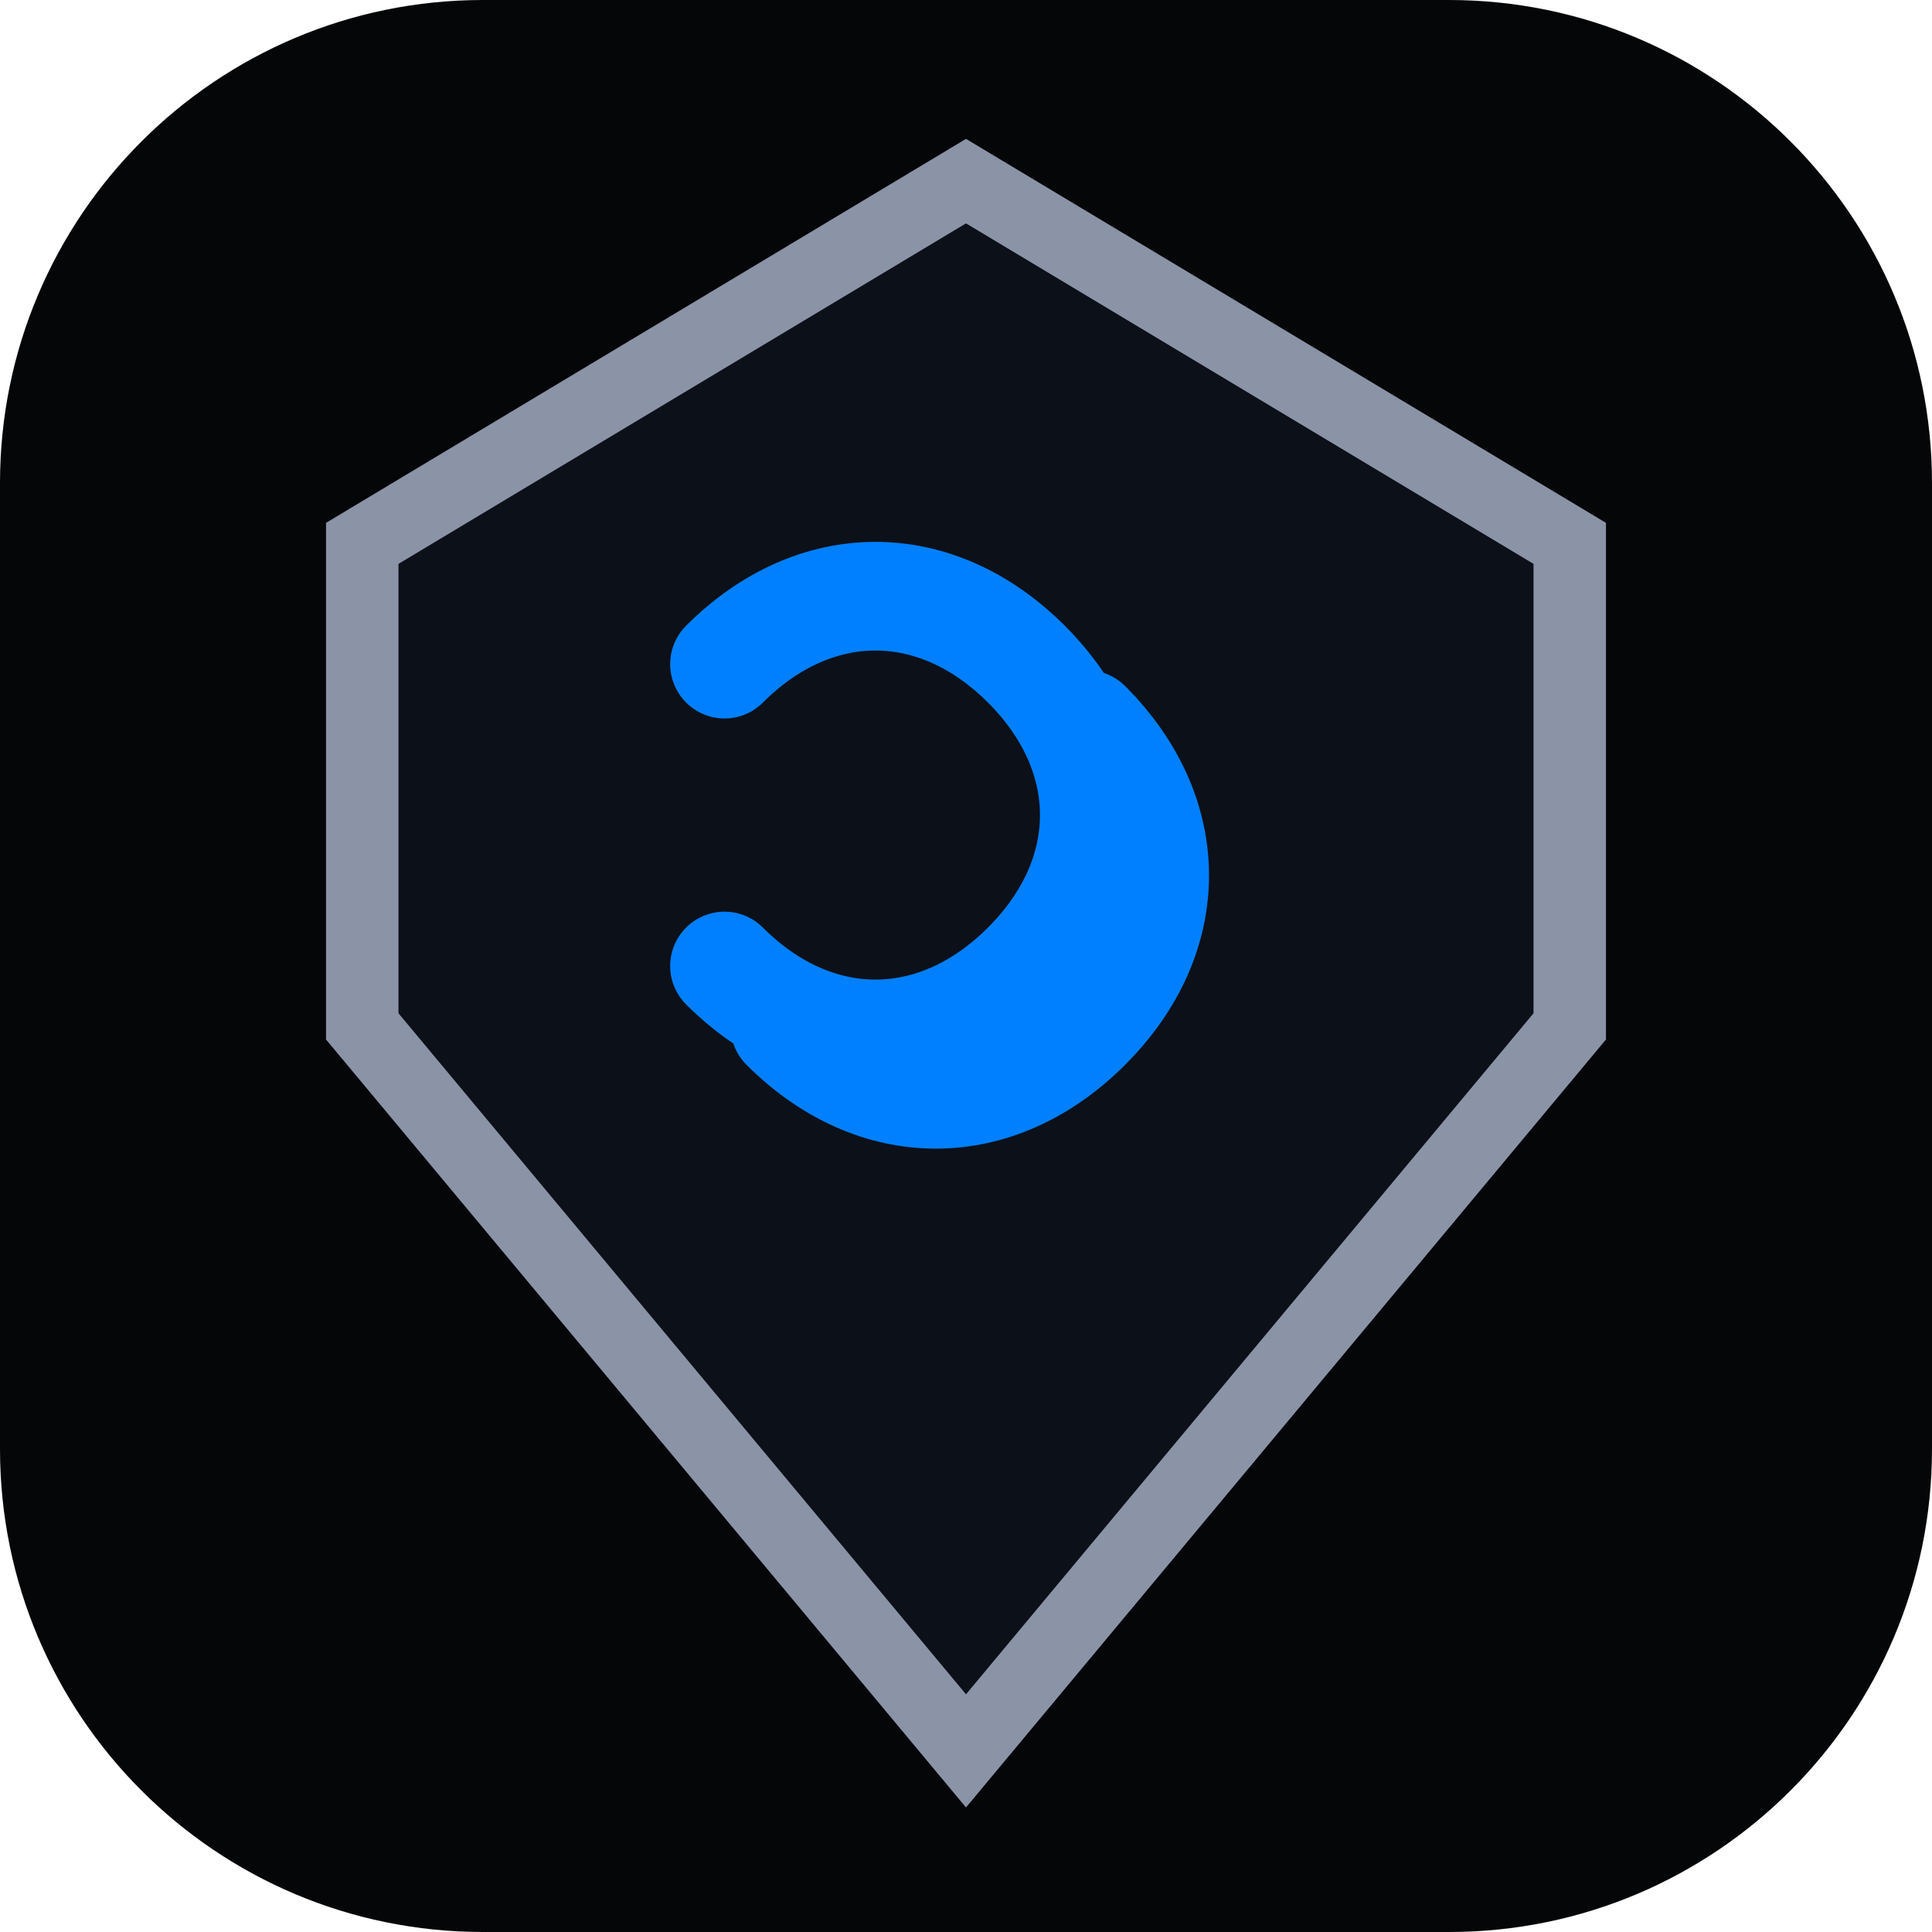
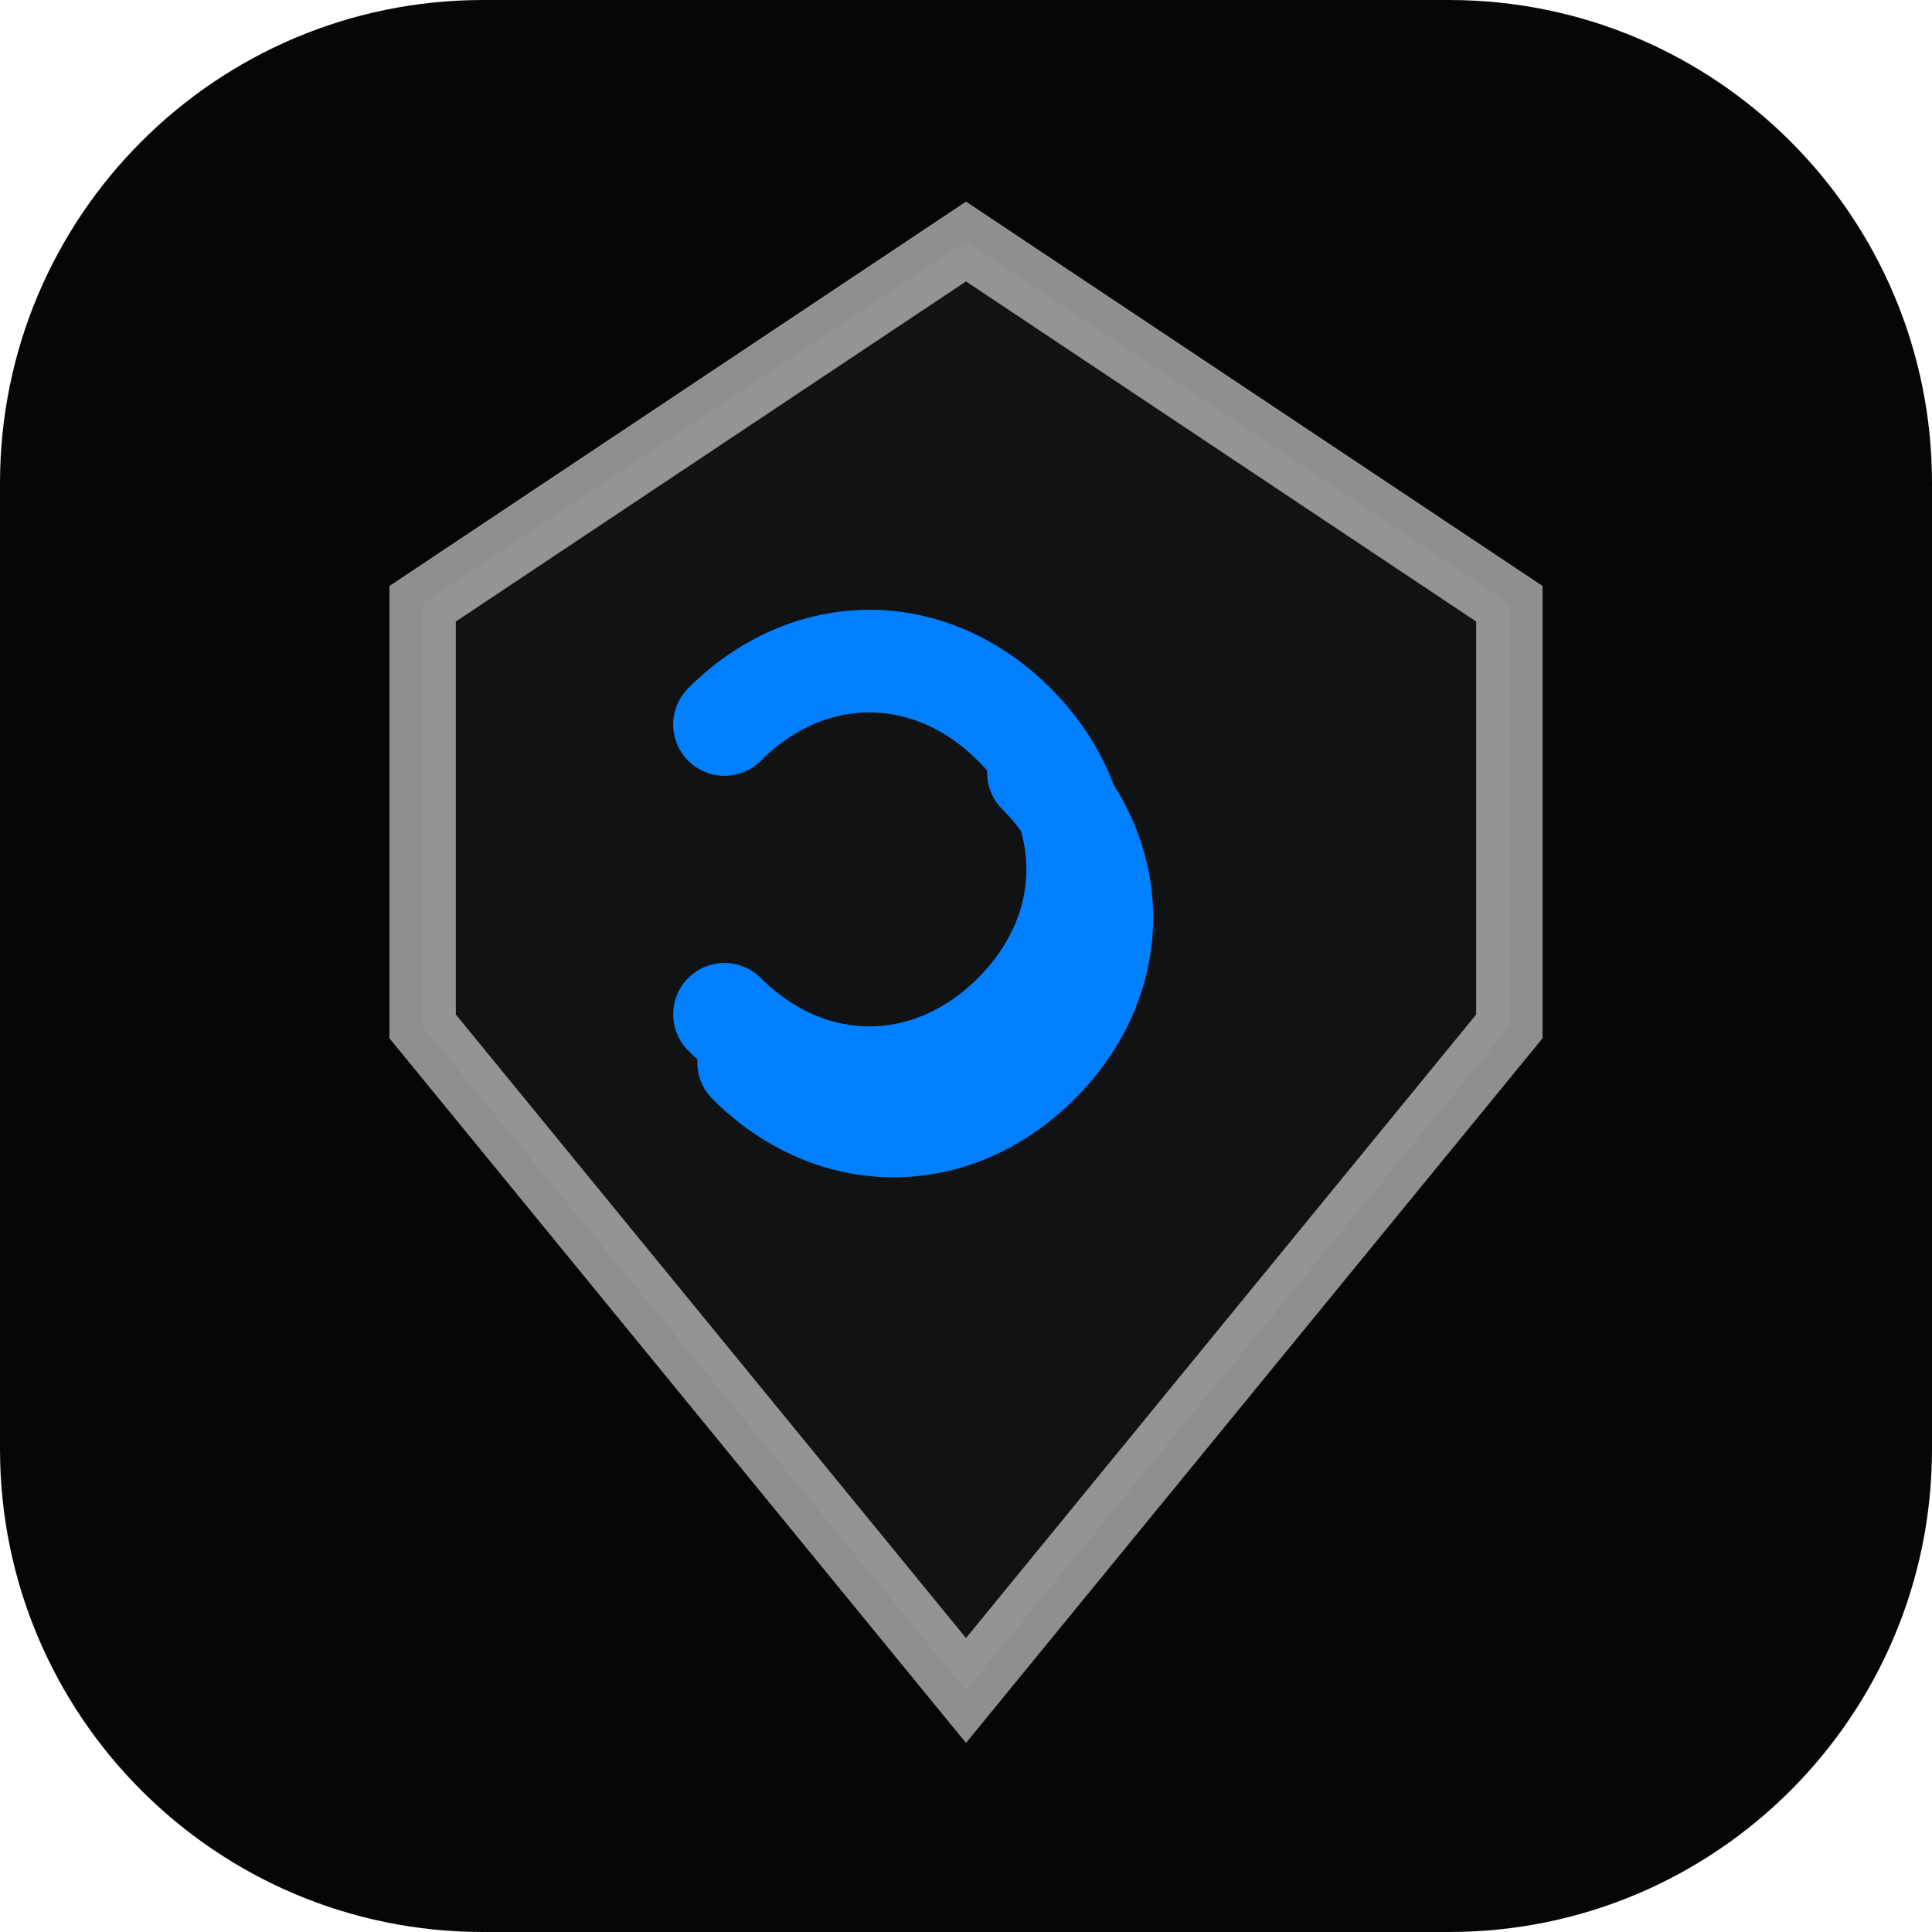
<svg xmlns="http://www.w3.org/2000/svg" viewBox="0 0 32 32" role="img" aria-label="SitePro">
  <rect width="32" height="32" rx="8" fill="#050608" />
-   <path d="M16 3L26 9v8l-10 12L6 17V9l10-6Z" stroke="#8B93A7" stroke-width="1.2" fill="#0C1018" />
-   <path d="M12 11c1.5-1.5 3.5-1.5 5 0 1.5 1.5 1.5 3.5 0 5-1.5 1.5-3.5 1.5-5 0M18 12c1.5 1.5 1.5 3.5 0 5-1.5 1.5-3.5 1.5-5 0" stroke="#0080FF" stroke-width="1.8" stroke-linecap="round" fill="none" />
+   <path d="M16 4L25 10v7l-9 11-9-11v-7l9-6Z" fill="rgba(255,255,255,0.05)" stroke="rgba(255,255,255,0.55)" stroke-width="1.1" />
+   <path d="M12 12c1.4-1.4 3.4-1.4 4.8 0 1.4 1.4 1.4 3.4 0 4.8-1.4 1.4-3.4 1.4-4.8 0M17.2 12.8c1.4 1.4 1.4 3.4 0 4.8-1.4 1.4-3.4 1.4-4.8 0" stroke="#0080FF" stroke-width="1.7" stroke-linecap="round" fill="none" />
</svg>
